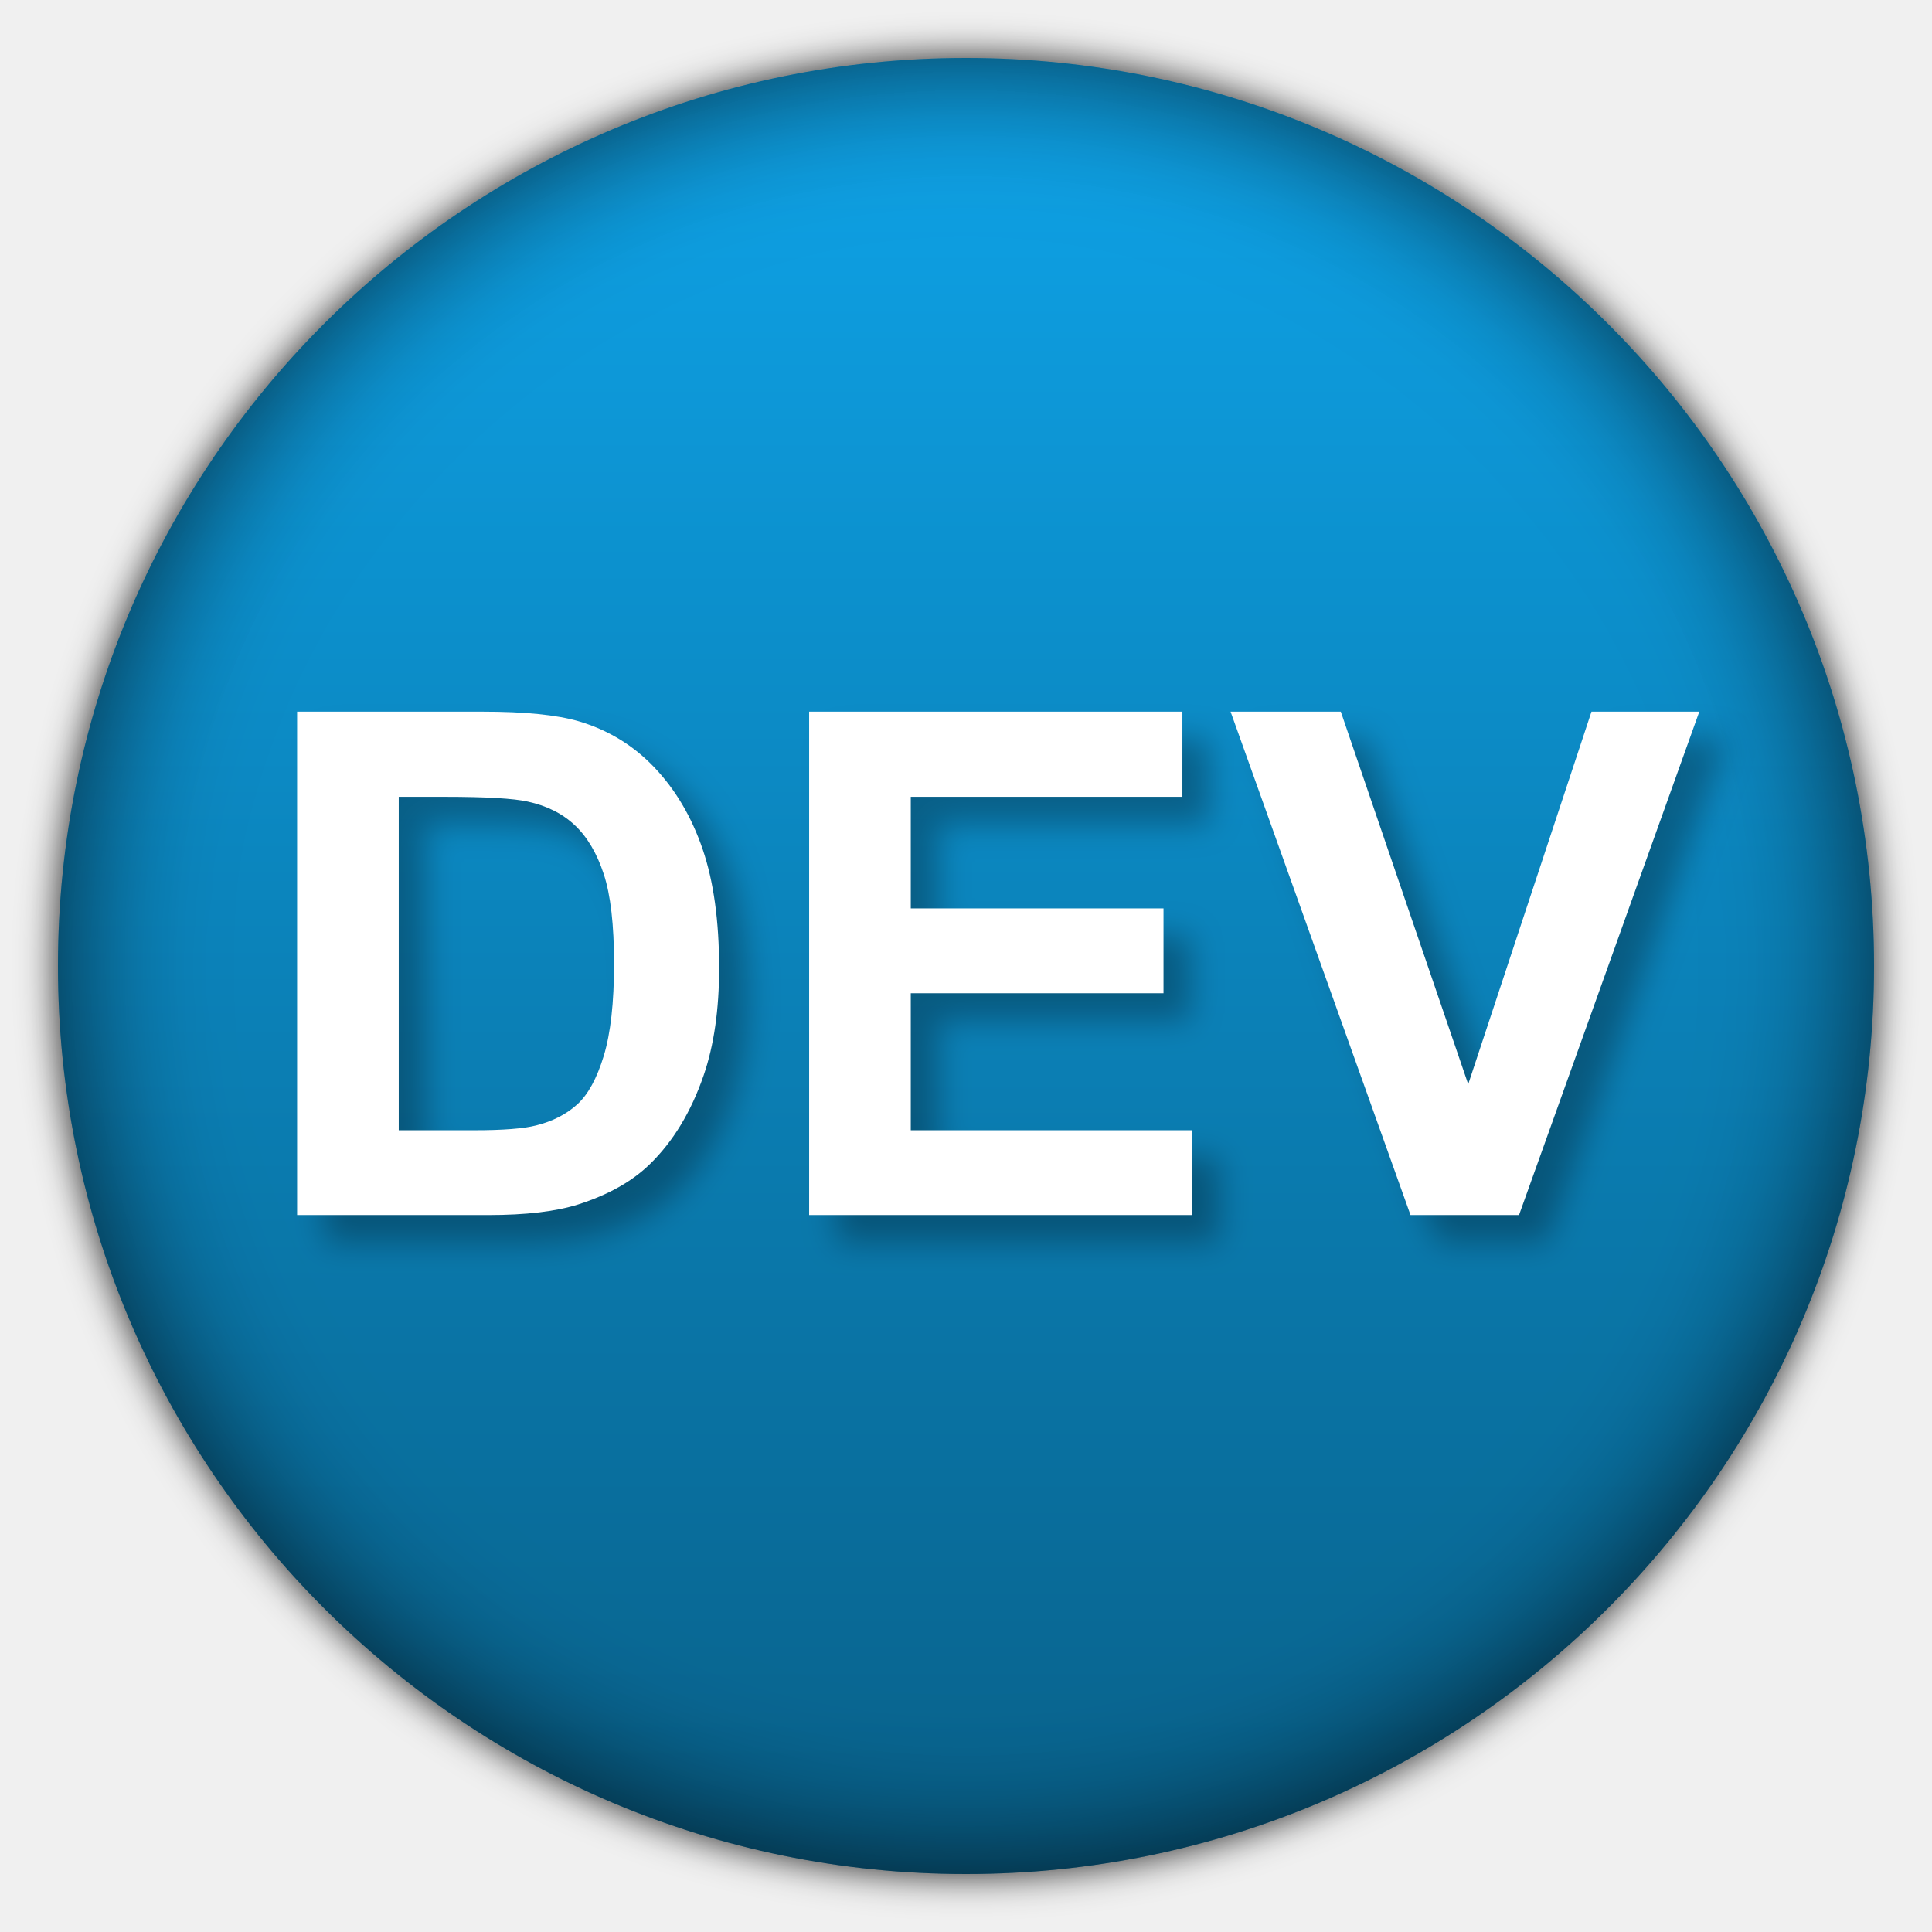
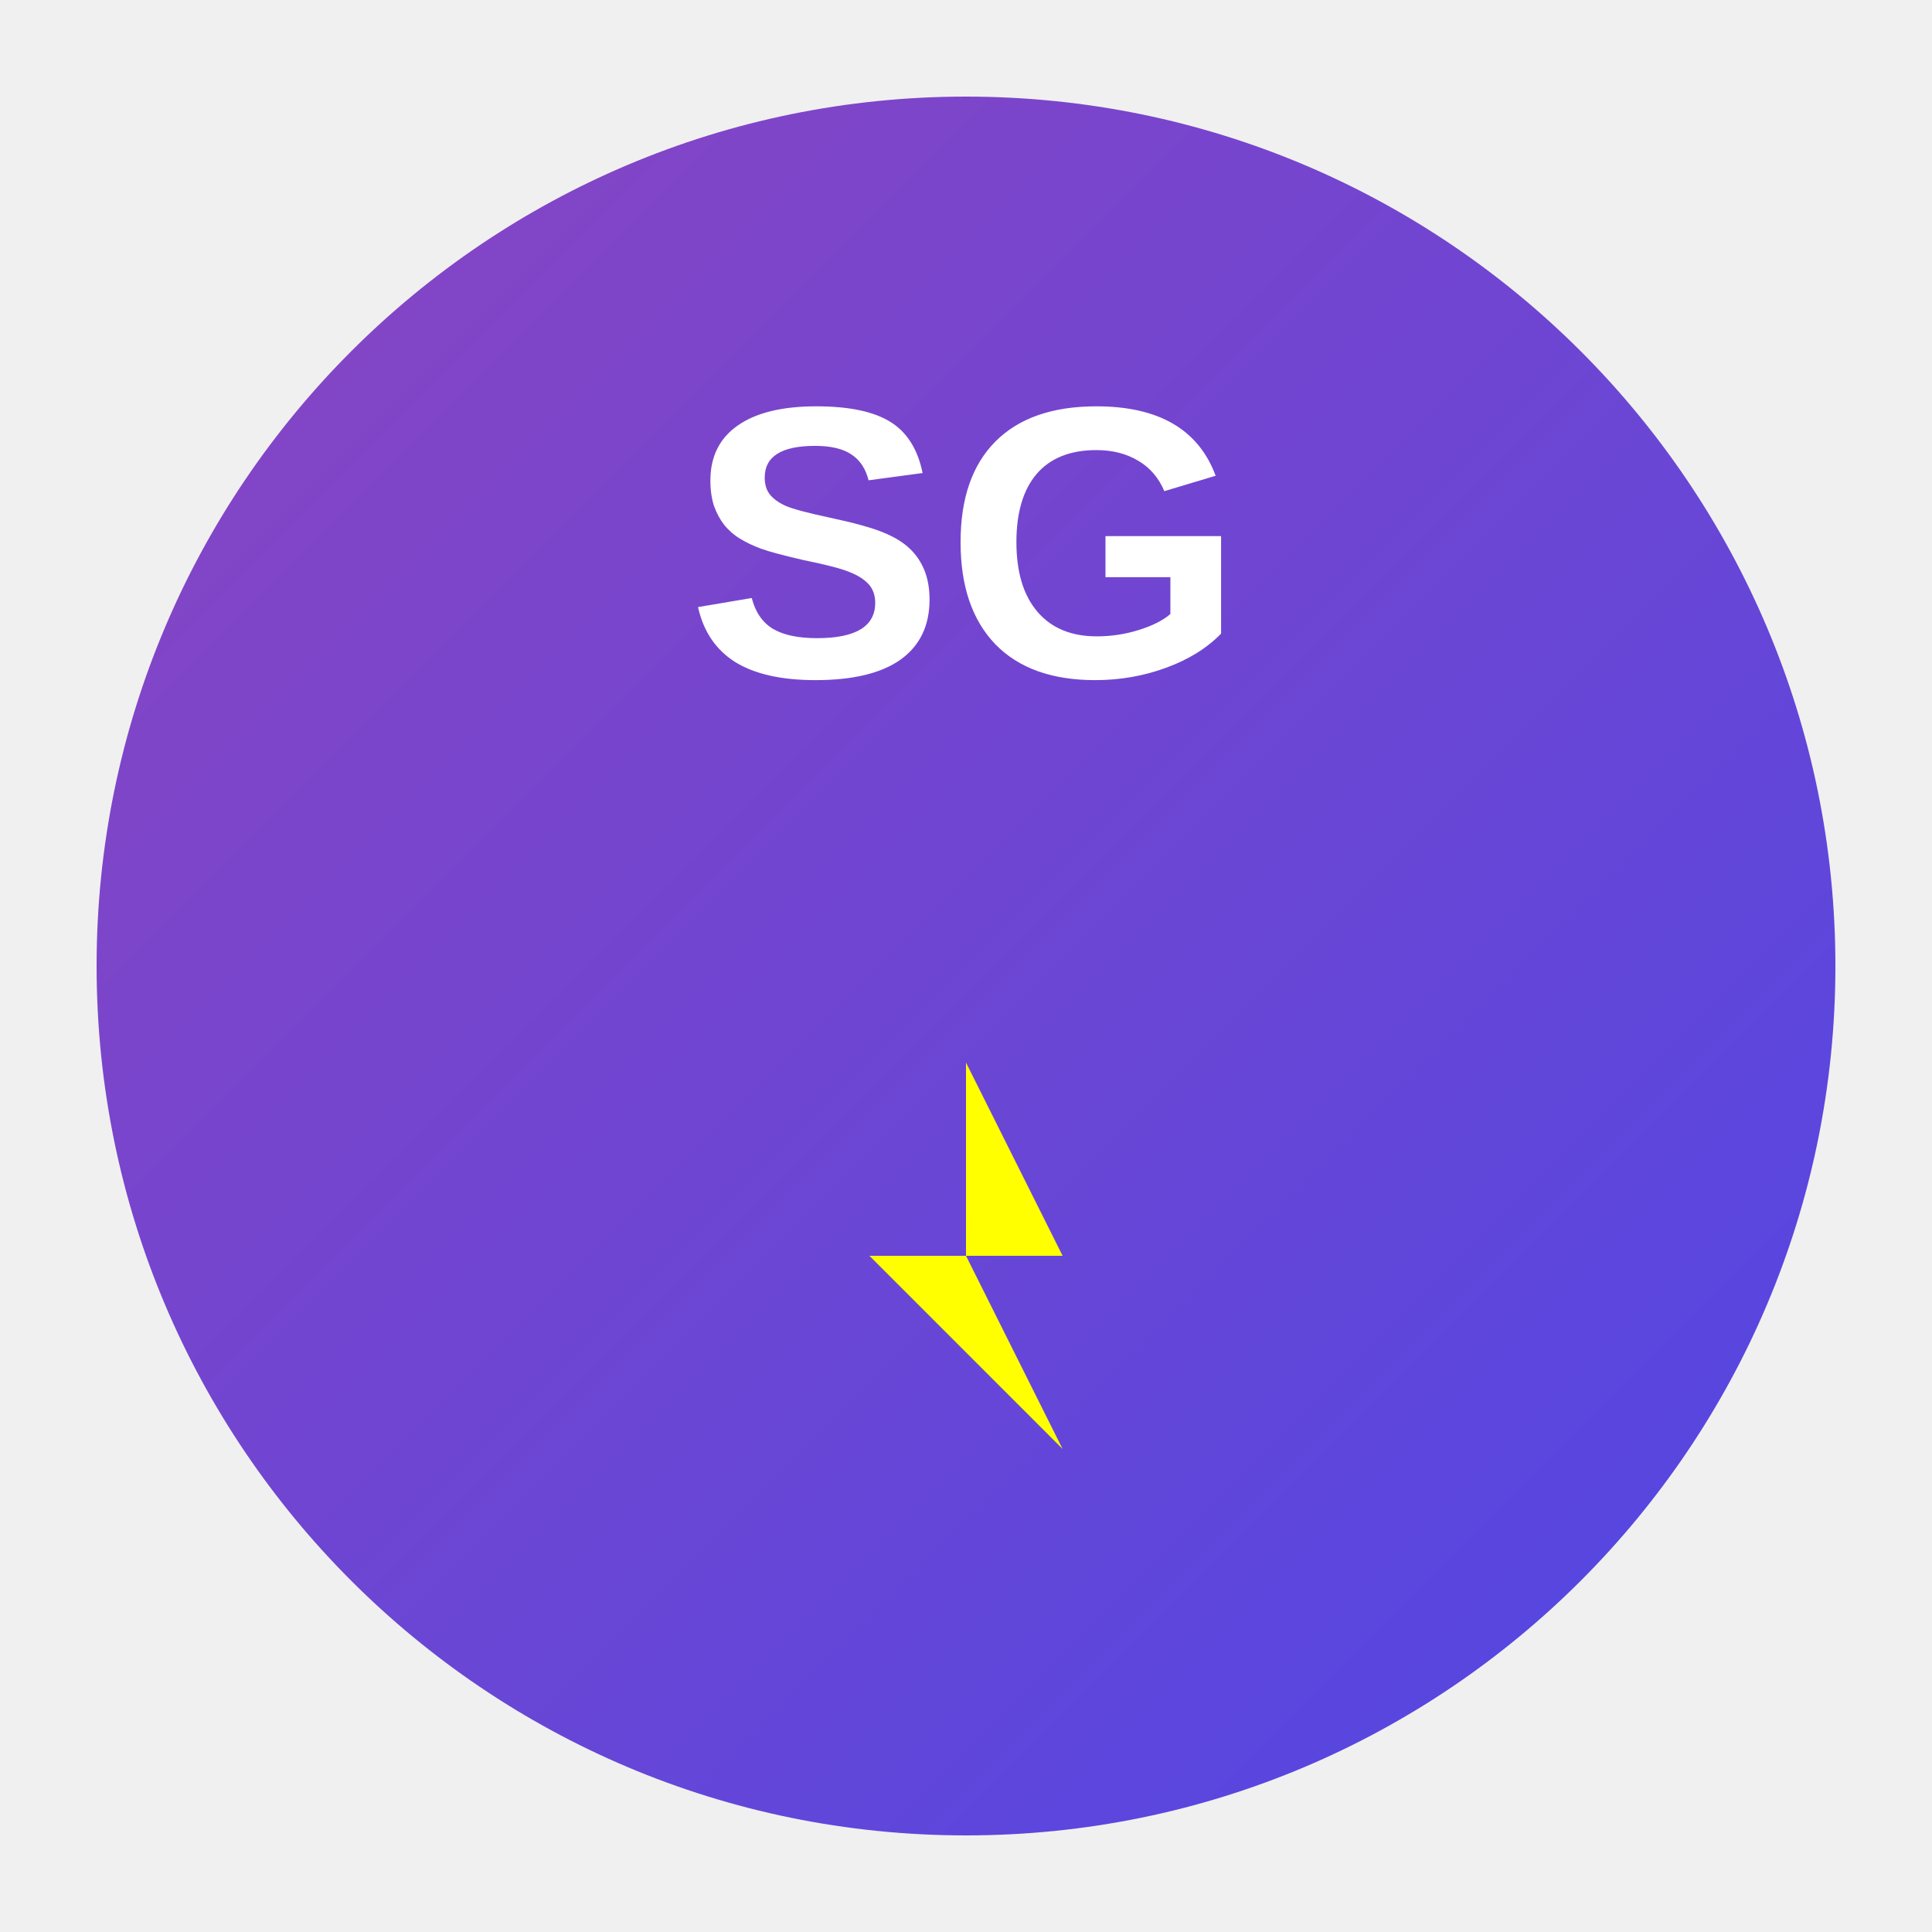
- <svg xmlns="http://www.w3.org/2000/svg" viewBox="0 0 500 500">
+ <svg xmlns="http://www.w3.org/2000/svg" viewBox="0 0 100 100">
  <defs>
-     <linearGradient gradientUnits="userSpaceOnUse" x1="250" y1="17.525" x2="250" y2="482.165" id="gradient-0" gradientTransform="matrix(1.011537, 0, 0, 1.011536, -2.883964, -2.727174)">
-       <stop offset="0" style="stop-color: rgba(14, 164, 233, 1)" />
-       <stop offset="1" style="stop-color: rgba(8, 96, 137, 1)" />
+     <linearGradient id="purple-gradient" x1="0%" y1="0%" x2="100%" y2="100%">
+       <stop offset="0%" style="stop-color: rgba(139, 69, 193, 1)" />
+       <stop offset="100%" style="stop-color: rgba(79, 70, 229, 1)" />
    </linearGradient>
-     <filter id="inner-shadow-filter-0" color-interpolation-filters="sRGB" x="-500%" y="-500%" width="1000%" height="1000%">
-       <feOffset dx="0" dy="0" />
-       <feGaussianBlur stdDeviation="19" />
-       <feComposite operator="out" in="SourceGraphic" />
-       <feComponentTransfer result="choke">
-         <feFuncA type="linear" slope="1.04" />
-       </feComponentTransfer>
-       <feFlood flood-color="rgba(0,0,0,0.7)" result="color" />
-       <feComposite operator="in" in="color" in2="choke" result="shadow" />
-       <feComposite operator="over" in="shadow" in2="SourceGraphic" />
-     </filter>
-     <filter id="drop-shadow-filter-1" color-interpolation-filters="sRGB" x="-500%" y="-500%" width="1000%" height="1000%">
-       <feGaussianBlur in="SourceAlpha" stdDeviation="5" />
-       <feOffset dx="0" dy="0" />
-       <feComponentTransfer result="offsetblur">
-         <feFuncA id="spread-ctrl" type="linear" slope="0.88" />
-       </feComponentTransfer>
-       <feFlood flood-color="rgba(0,0,0,1)" />
-       <feComposite in2="offsetblur" operator="in" />
-       <feMerge>
-         <feMergeNode />
-         <feMergeNode in="SourceGraphic" />
-       </feMerge>
-     </filter>
-     <filter id="drop-shadow-filter-0" color-interpolation-filters="sRGB" x="-500%" y="-500%" width="1000%" height="1000%">
-       <feGaussianBlur in="SourceAlpha" stdDeviation="4" />
-       <feOffset dx="7" dy="7" />
-       <feComponentTransfer result="offsetblur">
-         <feFuncA id="spread-ctrl" type="linear" slope="1" />
-       </feComponentTransfer>
-       <feFlood flood-color="rgba(0,0,0,0.3)" />
-       <feComposite in2="offsetblur" operator="in" />
-       <feMerge>
-         <feMergeNode />
-         <feMergeNode in="SourceGraphic" />
-       </feMerge>
-     </filter>
  </defs>
-   <ellipse style="fill: url(#gradient-0); filter: url(#inner-shadow-filter-0) url(#drop-shadow-filter-1);" cx="250" cy="250" rx="235" ry="235" />
-   <path d="M 76.89 184.177 L 124.967 184.177 Q 141.23 184.177 149.761 186.665 Q 161.225 190.042 169.401 198.662 Q 177.577 207.282 181.842 219.768 Q 186.108 232.254 186.108 250.561 Q 186.108 266.645 182.109 278.287 Q 177.221 292.506 168.157 301.304 Q 161.314 307.969 149.673 311.701 Q 140.964 314.456 126.389 314.456 L 76.89 314.456 Z M 103.195 206.216 L 103.195 292.506 L 122.835 292.506 Q 133.854 292.506 138.742 291.262 Q 145.14 289.662 149.362 285.841 Q 153.583 282.02 156.249 273.266 Q 158.915 264.513 158.915 249.405 Q 158.915 234.298 156.249 226.211 Q 153.583 218.124 148.784 213.592 Q 143.985 209.06 136.609 207.46 Q 131.099 206.216 115.014 206.216 Z M 209.404 314.456 L 209.404 184.177 L 306.003 184.177 L 306.003 206.216 L 235.709 206.216 L 235.709 235.098 L 301.115 235.098 L 301.115 257.048 L 235.709 257.048 L 235.709 292.506 L 308.491 292.506 L 308.491 314.456 Z M 365.041 314.456 L 318.474 184.177 L 347 184.177 L 379.97 280.598 L 411.874 184.177 L 439.778 184.177 L 393.123 314.456 Z" style="fill: rgb(255, 255, 255); white-space: pre; filter: url(#drop-shadow-filter-0);" />
+   <circle cx="50" cy="50" r="45" fill="url(#purple-gradient)" />
+   <text x="50" y="35" font-family="Arial, sans-serif" font-size="20" font-weight="bold" text-anchor="middle" fill="white">SG</text>
+   <path d="M 50 55 L 55 65 L 50 65 L 55 75 L 45 65 L 50 65 Z" fill="yellow" />
</svg>
